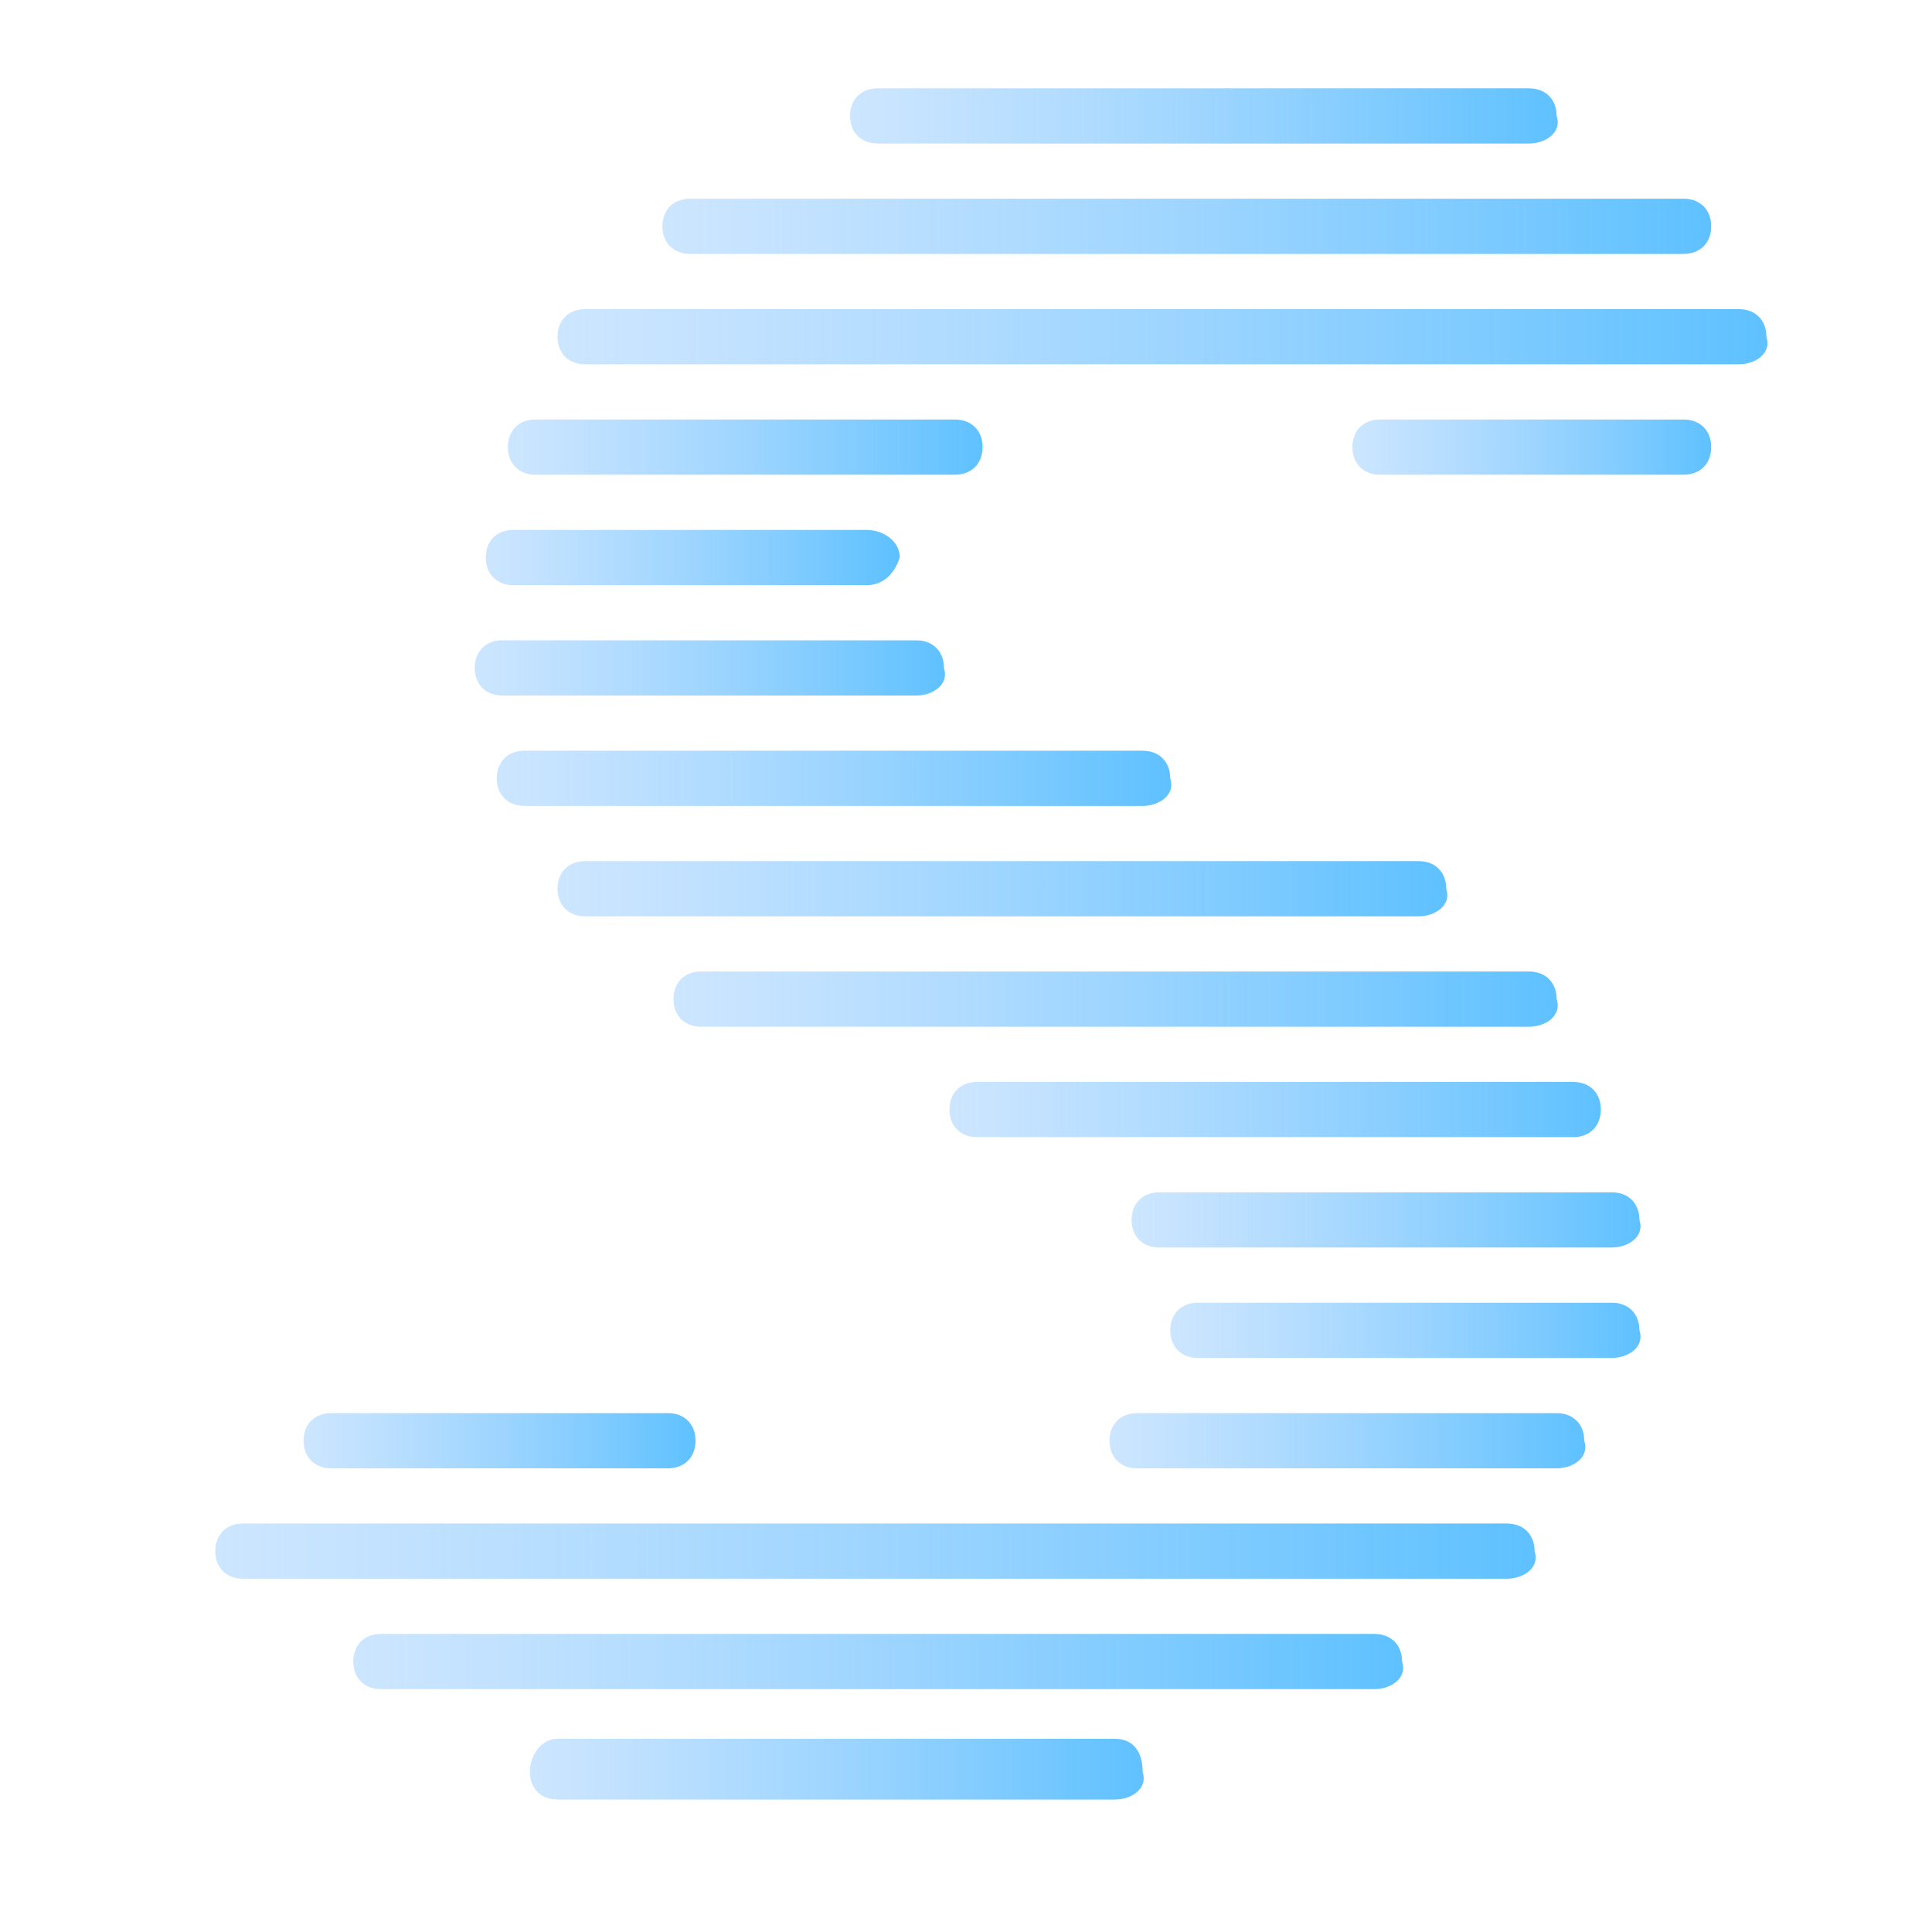
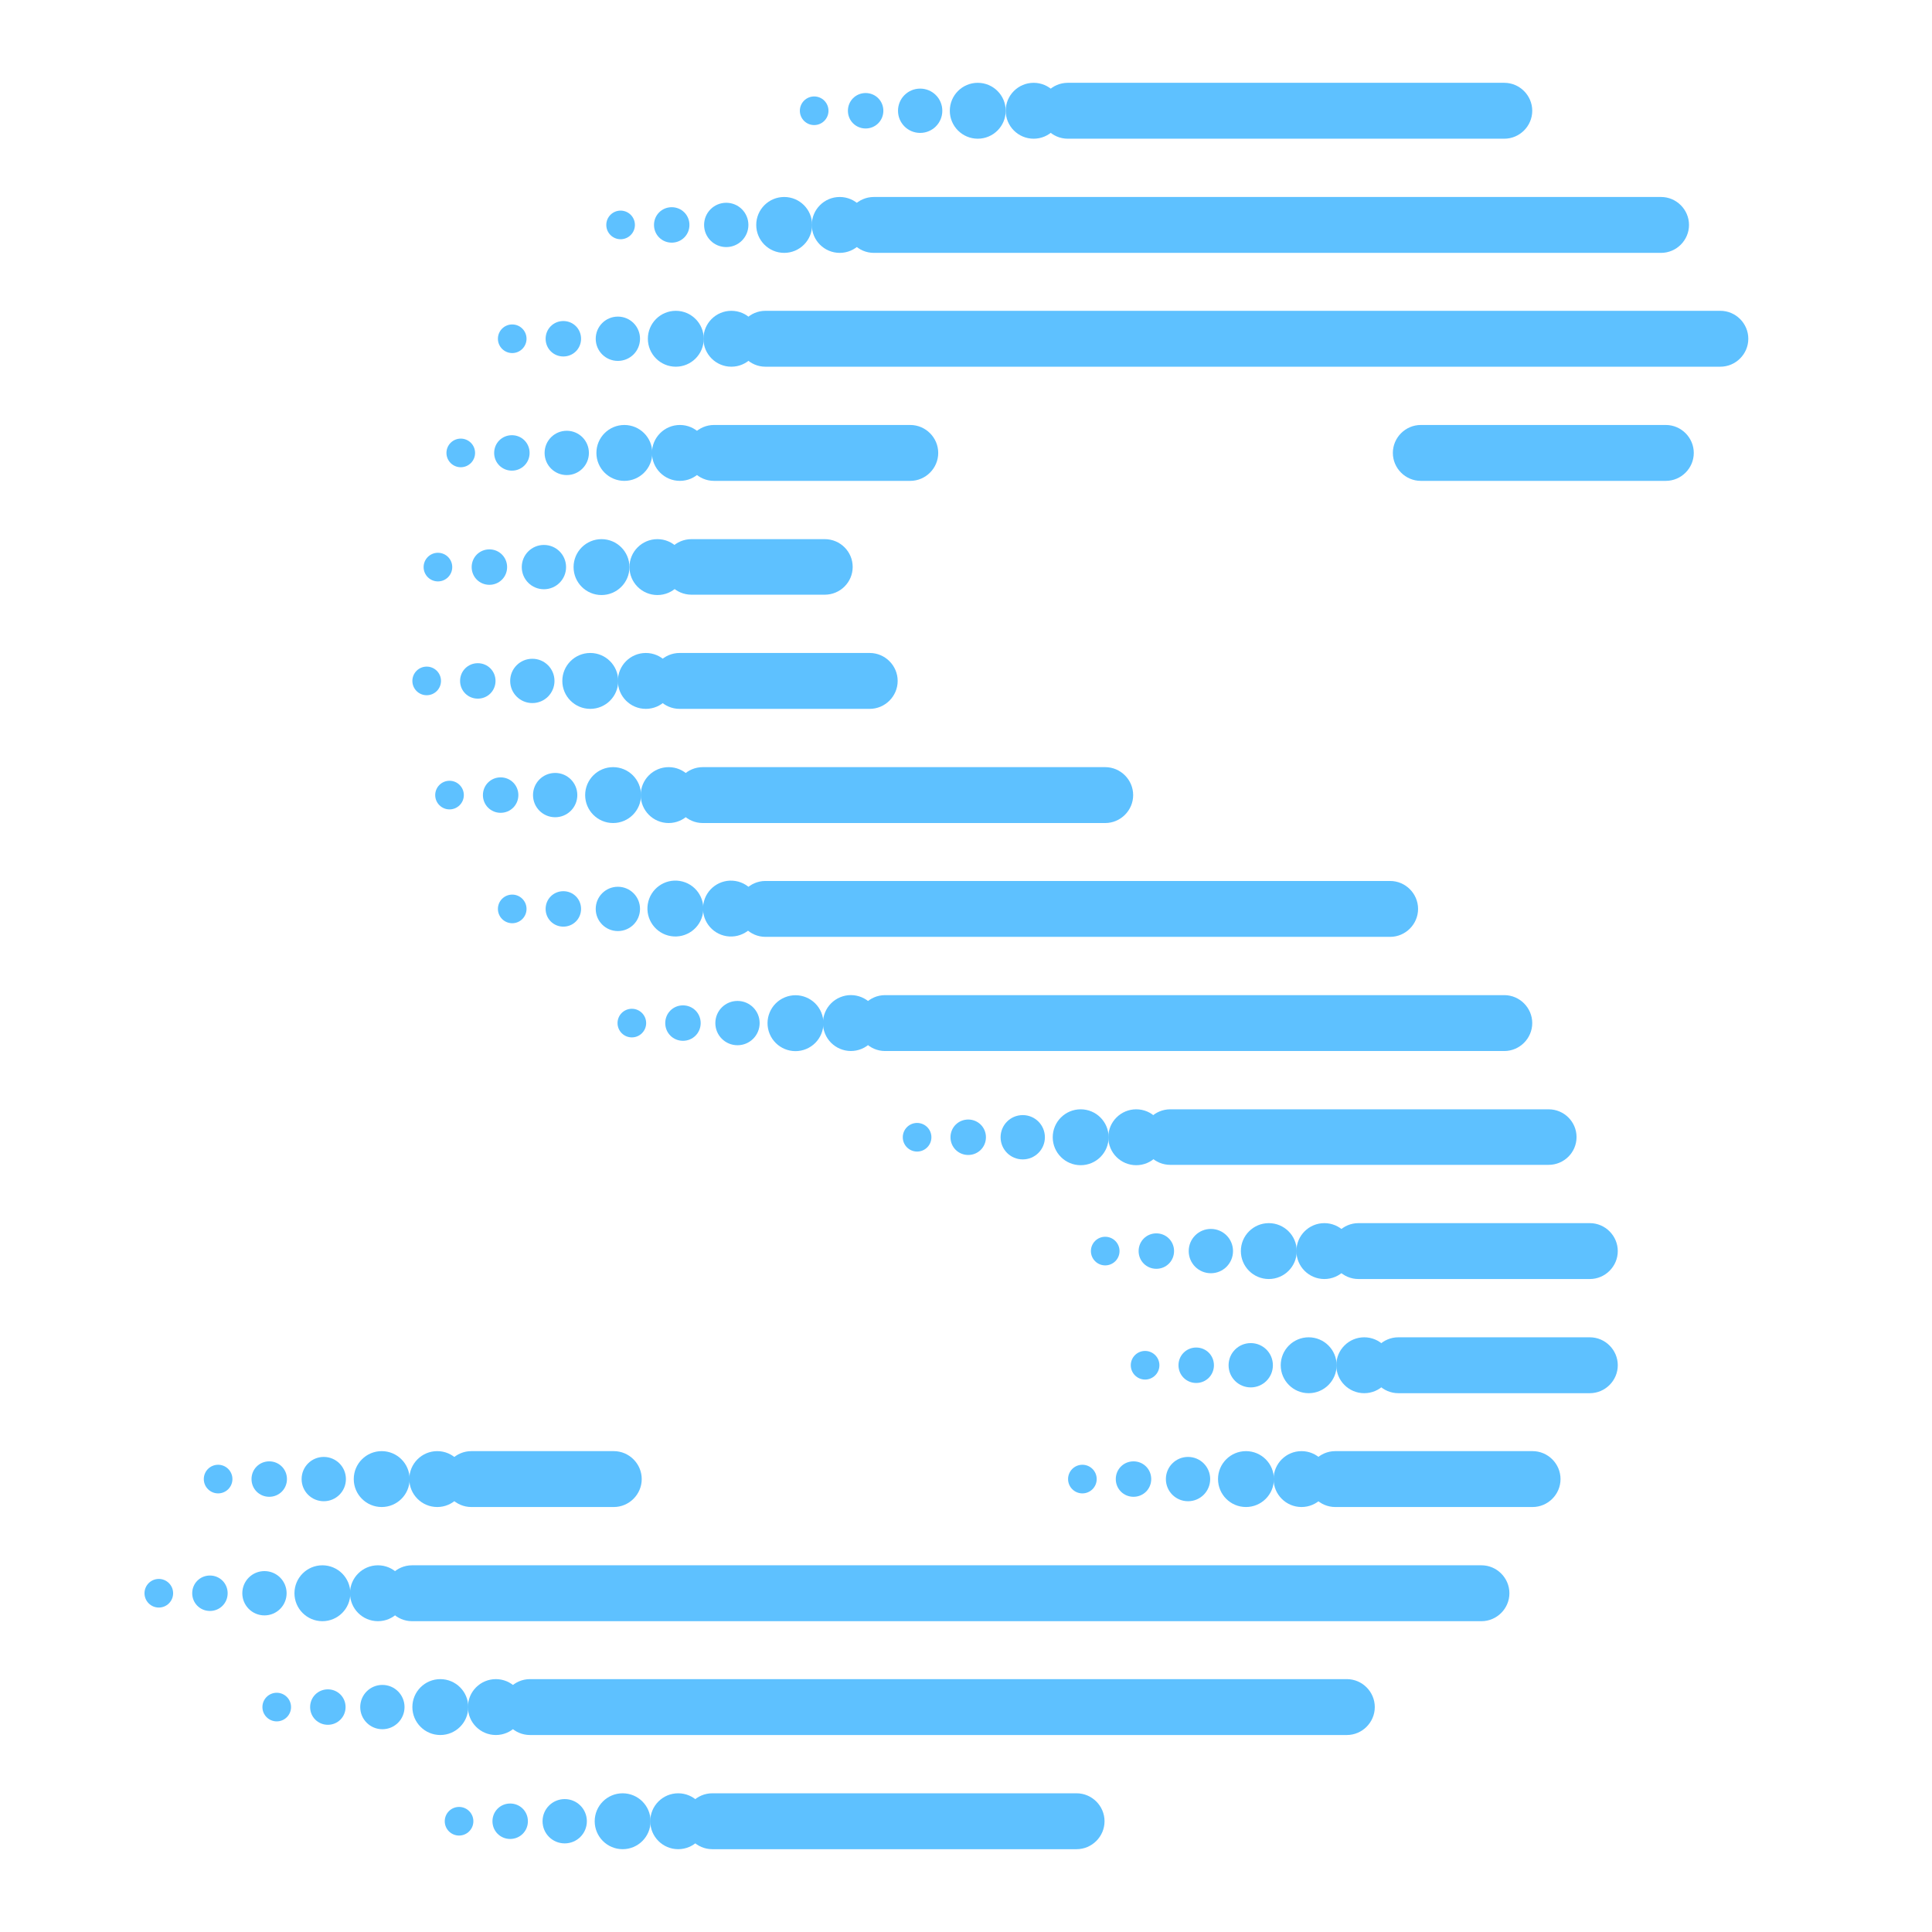
- <svg xmlns="http://www.w3.org/2000/svg" xmlns:xlink="http://www.w3.org/1999/xlink" enable-background="new 0 0 35 35" viewBox="0 0 35 35">
-   <linearGradient id="a">
-     <stop offset="0" stop-color="#9ccdff" stop-opacity=".5" />
-     <stop offset="1" stop-color="#5ec1ff" />
-   </linearGradient>
-   <linearGradient id="b" gradientUnits="userSpaceOnUse" x1="15.38" x2="28.264" xlink:href="#a" y1="2.078" y2="2.078" />
-   <linearGradient id="c" gradientUnits="userSpaceOnUse" x1="11.921" x2="31.045" xlink:href="#a" y1="4.077" y2="4.077" />
-   <linearGradient id="d" gradientUnits="userSpaceOnUse" x1="10.077" x2="32.077" xlink:href="#a" y1="6.077" y2="6.077" />
-   <linearGradient id="e" gradientUnits="userSpaceOnUse" x1="9.17" x2="17.827" xlink:href="#a" y1="8.078" y2="8.078" />
-   <linearGradient id="f" gradientUnits="userSpaceOnUse" x1="8.702" x2="16.248" xlink:href="#a" y1="10.078" y2="10.078" />
-   <linearGradient id="g" gradientUnits="userSpaceOnUse" x1="8.545" x2="17.17" xlink:href="#a" y1="12.078" y2="12.078" />
-   <linearGradient id="h" gradientUnits="userSpaceOnUse" x1="8.92" x2="21.264" xlink:href="#a" y1="14.078" y2="14.078" />
-   <linearGradient id="i" gradientUnits="userSpaceOnUse" x1="10.077" x2="26.264" xlink:href="#a" y1="16.078" y2="16.078" />
-   <linearGradient id="j" gradientUnits="userSpaceOnUse" x1="12.17" x2="28.264" xlink:href="#a" y1="18.078" y2="18.078" />
-   <linearGradient id="k" gradientUnits="userSpaceOnUse" x1="17.17" x2="29.045" xlink:href="#a" y1="20.078" y2="20.078" />
-   <linearGradient id="l" gradientUnits="userSpaceOnUse" x1="20.483" x2="29.764" xlink:href="#a" y1="22.078" y2="22.078" />
-   <linearGradient id="m" gradientUnits="userSpaceOnUse" x1="21.174" x2="29.764" xlink:href="#a" y1="24.078" y2="24.078" />
-   <linearGradient id="n" gradientUnits="userSpaceOnUse" x1="20.077" x2="28.764" xlink:href="#a" y1="26.078" y2="26.078" />
-   <linearGradient id="o" gradientUnits="userSpaceOnUse" x1="5.412" x2="12.624" xlink:href="#a" y1="26.078" y2="26.078" />
-   <linearGradient id="p" gradientUnits="userSpaceOnUse" x1="3.827" x2="27.858" xlink:href="#a" y1="28.078" y2="28.078" />
-   <linearGradient id="q" gradientUnits="userSpaceOnUse" x1="6.317" x2="25.465" xlink:href="#a" y1="30.078" y2="30.078" />
-   <linearGradient id="r" gradientUnits="userSpaceOnUse" x1="9.552" x2="20.764" xlink:href="#a" y1="32.078" y2="32.078" />
-   <linearGradient id="s" gradientUnits="userSpaceOnUse" x1="24.421" x2="31.045" xlink:href="#a" y1="8.078" y2="8.078" />
-   <path d="m27.7 2.6h-11.8c-.3 0-.5-.2-.5-.5s.2-.5.5-.5h11.8c.3 0 .5.2.5.5.1.3-.2.5-.5.5z" fill="url(#b)" />
-   <path d="m30.5 4.6h-18c-.3 0-.5-.2-.5-.5s.2-.5.5-.5h18c.3 0 .5.2.5.5s-.2.5-.5.5z" fill="url(#c)" />
-   <path d="m31.5 6.6h-20.9c-.3 0-.5-.2-.5-.5s.2-.5.5-.5h20.9c.3 0 .5.2.5.5.1.3-.2.5-.5.5z" fill="url(#d)" />
-   <path d="m17.3 8.6h-7.6c-.3 0-.5-.2-.5-.5s.2-.5.5-.5h7.6c.3 0 .5.2.5.5s-.2.5-.5.5z" fill="url(#e)" />
-   <path d="m15.7 10.6h-6.4c-.3 0-.5-.2-.5-.5s.2-.5.5-.5h6.4c.3 0 .6.2.6.5-.1.3-.3.5-.6.5z" fill="url(#f)" />
-   <path d="m16.6 12.6h-7.5c-.3 0-.5-.2-.5-.5s.2-.5.5-.5h7.5c.3 0 .5.2.5.5.1.3-.2.5-.5.5z" fill="url(#g)" />
-   <path d="m20.7 14.6h-11.2c-.3 0-.5-.2-.5-.5s.2-.5.5-.5h11.2c.3 0 .5.2.5.5.1.3-.2.5-.5.5z" fill="url(#h)" />
-   <path d="m25.7 16.6h-15.1c-.3 0-.5-.2-.5-.5s.2-.5.5-.5h15.1c.3 0 .5.2.5.5.1.3-.2.5-.5.5z" fill="url(#i)" />
-   <path d="m27.7 18.6h-15c-.3 0-.5-.2-.5-.5s.2-.5.5-.5h15c.3 0 .5.2.5.5.1.3-.2.5-.5.5z" fill="url(#j)" />
-   <path d="m28.5 20.6h-10.8c-.3 0-.5-.2-.5-.5s.2-.5.5-.5h10.8c.3 0 .5.2.5.5s-.2.5-.5.5z" fill="url(#k)" />
-   <path d="m29.2 22.6h-8.2c-.3 0-.5-.2-.5-.5s.2-.5.5-.5h8.2c.3 0 .5.2.5.5.1.3-.2.5-.5.5z" fill="url(#l)" />
-   <path d="m29.2 24.6h-7.5c-.3 0-.5-.2-.5-.5s.2-.5.5-.5h7.5c.3 0 .5.2.5.5.1.3-.2.5-.5.5z" fill="url(#m)" />
-   <path d="m28.2 26.6h-7.6c-.3 0-.5-.2-.5-.5s.2-.5.5-.5h7.6c.3 0 .5.2.5.5.1.3-.2.5-.5.5z" fill="url(#n)" />
-   <path d="m12.1 26.6h-6.1c-.3 0-.5-.2-.5-.5s.2-.5.5-.5h6.1c.3 0 .5.2.5.5s-.2.5-.5.5z" fill="url(#o)" />
-   <path d="m27.3 28.6h-22.9c-.3 0-.5-.2-.5-.5s.2-.5.5-.5h22.9c.3 0 .5.2.5.5.1.3-.2.5-.5.5z" fill="url(#p)" />
-   <path d="m24.9 30.6h-18c-.3 0-.5-.2-.5-.5s.2-.5.5-.5h18c.3 0 .5.2.5.5.1.3-.2.5-.5.5z" fill="url(#q)" />
-   <path d="m20.2 32.6h-10.1c-.3 0-.5-.2-.5-.5s.2-.6.5-.6h10.1c.3 0 .5.2.5.6.1.3-.2.5-.5.5z" fill="url(#r)" />
-   <path d="m30.5 8.6h-5.5c-.3 0-.5-.2-.5-.5s.2-.5.5-.5h5.5c.3 0 .5.2.5.5s-.2.5-.5.5z" fill="url(#s)" />
+ <svg xmlns="http://www.w3.org/2000/svg" id="Sofie_NRK_v05" version="1.1" viewBox="0 0 566.9 566.9">
+   <defs>
+     <style>
+       .st0 {
+         fill: #5ec1ff;
+       }
+     </style>
+   </defs>
+   <g>
+     <path class="st0" d="M441.4,40.7h-128.1c-4.5,0-8.2-3.7-8.2-8.2h0c0-4.5,3.7-8.2,8.2-8.2h128.1c4.5,0,8.2,3.7,8.2,8.2h0c0,4.5-3.7,8.2-8.2,8.2Z" />
+     <path class="st0" d="M495.6,66h0c0-4.5-3.7-8.2-8.2-8.2h-231c-4.5,0-8.2,3.7-8.2,8.2h0c0,4.5,3.7,8.2,8.2,8.2h231c4.5,0,8.2-3.7,8.2-8.2Z" />
+     <path class="st0" d="M513,99.4h0c0-4.5-3.7-8.2-8.2-8.2H224.6c-4.5,0-8.2,3.7-8.2,8.2h0c0,4.5,3.7,8.2,8.2,8.2h280.2c4.5,0,8.2-3.7,8.2-8.2Z" />
+     <path class="st0" d="M275.3,132.9h0c0-4.5-3.7-8.2-8.2-8.2h-57.6c-4.5,0-8.2,3.7-8.2,8.2h0c0,4.5,3.7,8.2,8.2,8.2h57.6c4.5,0,8.2-3.7,8.2-8.2Z" />
+     <path class="st0" d="M497,132.9h0c0-4.5-3.7-8.2-8.2-8.2h-71.9c-4.5,0-8.2,3.7-8.2,8.2h0c0,4.5,3.7,8.2,8.2,8.2h71.9c4.5,0,8.2-3.7,8.2-8.2Z" />
+     <rect class="st0" x="194.7" y="158.2" width="55.5" height="16.3" rx="8.2" ry="8.2" />
+     <path class="st0" d="M263.4,199.8h0c0-4.5-3.7-8.2-8.2-8.2h-55.8c-4.5,0-8.2,3.7-8.2,8.2h0c0,4.5,3.7,8.2,8.2,8.2h55.8c4.5,0,8.2-3.7,8.2-8.2Z" />
+     <path class="st0" d="M332.5,233.3h0c0-4.5-3.7-8.2-8.2-8.2h-118.1c-4.5,0-8.2,3.7-8.2,8.2h0c0,4.5,3.7,8.2,8.2,8.2h118.1c4.5,0,8.2-3.7,8.2-8.2Z" />
+     <path class="st0" d="M416.1,266.7h0c0-4.5-3.7-8.2-8.2-8.2h-183.3c-4.5,0-8.2,3.7-8.2,8.2h0c0,4.5,3.7,8.2,8.2,8.2h183.3c4.5,0,8.2-3.7,8.2-8.2Z" />
+     <path class="st0" d="M449.6,300.2h0c0-4.5-3.7-8.2-8.2-8.2h-181.7c-4.5,0-8.2,3.7-8.2,8.2h0c0,4.5,3.7,8.2,8.2,8.2h181.7c4.5,0,8.2-3.7,8.2-8.2Z" />
+     <rect class="st0" x="335.2" y="325.5" width="127.4" height="16.3" rx="8.2" ry="8.2" />
+     <path class="st0" d="M474.7,367.1h0c0-4.5-3.7-8.2-8.2-8.2h-67.9c-4.5,0-8.2,3.7-8.2,8.2h0c0,4.5,3.7,8.2,8.2,8.2h67.9c4.5,0,8.2-3.7,8.2-8.2Z" />
+     <path class="st0" d="M474.7,400.6h0c0-4.5-3.7-8.2-8.2-8.2h-56.2c-4.5,0-8.2,3.7-8.2,8.2h0c0,4.5,3.7,8.2,8.2,8.2h56.2c4.5,0,8.2-3.7,8.2-8.2Z" />
+     <path class="st0" d="M457.9,434h0c0-4.5-3.7-8.2-8.2-8.2h-57.9c-4.5,0-8.2,3.7-8.2,8.2h0c0,4.5,3.7,8.2,8.2,8.2h57.9c4.5,0,8.2-3.7,8.2-8.2Z" />
+     <path class="st0" d="M442.9,467.5h0c0-4.5-3.7-8.2-8.2-8.2H120.9c-4.5,0-8.2,3.7-8.2,8.2h0c0,4.5,3.7,8.2,8.2,8.2h313.8c4.5,0,8.2-3.7,8.2-8.2Z" />
+     <path class="st0" d="M188.3,434h0c0-4.5-3.7-8.2-8.2-8.2h-41.8c-4.5,0-8.2,3.7-8.2,8.2h0c0,4.5,3.7,8.2,8.2,8.2h41.8c4.5,0,8.2-3.7,8.2-8.2Z" />
+     <path class="st0" d="M403.4,500.9h0c0-4.5-3.7-8.2-8.2-8.2h-239.7c-4.5,0-8.2,3.7-8.2,8.2h0c0,4.5,3.7,8.2,8.2,8.2h239.7c4.5,0,8.2-3.7,8.2-8.2Z" />
+     <path class="st0" d="M324.1,534.4h0c0-4.5-3.7-8.2-8.2-8.2h-106.9c-4.5,0-8.2,3.7-8.2,8.2h0c0,4.5,3.7,8.2,8.2,8.2h106.9c4.5,0,8.2-3.7,8.2-8.2Z" />
+   </g>
+   <circle class="st0" cx="303.3" cy="32.5" r="8.2" />
+   <circle class="st0" cx="246.4" cy="66" r="8.2" />
+   <circle class="st0" cx="214.6" cy="99.4" r="8.2" />
+   <circle class="st0" cx="199.5" cy="132.9" r="8.2" />
+   <circle class="st0" cx="192.9" cy="166.4" r="8.2" />
+   <circle class="st0" cx="189.5" cy="199.8" r="8.2" />
+   <circle class="st0" cx="196.2" cy="233.3" r="8.2" />
+   <circle class="st0" cx="214.6" cy="266.7" r="8.2" transform="translate(-83.1 435.8) rotate(-80.8)" />
+   <circle class="st0" cx="249.7" cy="300.2" r="8.2" transform="translate(-95.9 118.4) rotate(-22.5)" />
+   <circle class="st0" cx="333.4" cy="333.7" r="8.2" />
+   <circle class="st0" cx="388.6" cy="367.1" r="8.2" />
+   <circle class="st0" cx="400.3" cy="400.6" r="8.2" />
+   <circle class="st0" cx="381.9" cy="434" r="8.2" />
+   <circle class="st0" cx="128.3" cy="434" r="8.2" />
+   <circle class="st0" cx="110.9" cy="467.5" r="8.2" />
+   <circle class="st0" cx="145.5" cy="500.9" r="8.2" />
+   <circle class="st0" cx="199" cy="534.4" r="8.2" />
+   <circle class="st0" cx="286.9" cy="32.5" r="8.2" />
+   <circle class="st0" cx="230.1" cy="66" r="8.2" />
+   <circle class="st0" cx="198.3" cy="99.4" r="8.2" />
+   <circle class="st0" cx="183.2" cy="132.9" r="8.2" />
+   <circle class="st0" cx="176.5" cy="166.4" r="8.2" />
+   <circle class="st0" cx="173.2" cy="199.8" r="8.2" />
+   <circle class="st0" cx="179.9" cy="233.3" r="8.2" />
+   <circle class="st0" cx="198.3" cy="266.7" r="8.2" transform="translate(-96.8 419.7) rotate(-80.8)" />
+   <circle class="st0" cx="233.4" cy="300.2" r="8.2" transform="translate(-97.1 112.2) rotate(-22.5)" />
+   <circle class="st0" cx="317.1" cy="333.7" r="8.2" />
+   <circle class="st0" cx="372.3" cy="367.1" r="8.2" />
+   <circle class="st0" cx="384" cy="400.6" r="8.2" />
+   <circle class="st0" cx="365.6" cy="434" r="8.2" />
+   <circle class="st0" cx="112" cy="434" r="8.2" />
+   <circle class="st0" cx="94.6" cy="467.5" r="8.2" />
+   <circle class="st0" cx="129.2" cy="500.9" r="8.2" />
+   <circle class="st0" cx="182.7" cy="534.4" r="8.2" />
+   <path class="st0" d="M276.5,32.5c0,3.6-2.9,6.5-6.5,6.5s-6.5-2.9-6.5-6.5,2.9-6.5,6.5-6.5,6.5,2.9,6.5,6.5Z" />
+   <path class="st0" d="M219.6,66c0,3.6-2.9,6.5-6.5,6.5s-6.5-2.9-6.5-6.5,2.9-6.5,6.5-6.5,6.5,2.9,6.5,6.5Z" />
+   <path class="st0" d="M187.8,99.4c0,3.6-2.9,6.5-6.5,6.5s-6.5-2.9-6.5-6.5,2.9-6.5,6.5-6.5,6.5,2.9,6.5,6.5Z" />
+   <path class="st0" d="M172.8,132.9c0,3.6-2.9,6.5-6.5,6.5s-6.5-2.9-6.5-6.5,2.9-6.5,6.5-6.5,6.5,2.9,6.5,6.5Z" />
+   <path class="st0" d="M166.1,166.4c0,3.6-2.9,6.5-6.5,6.5s-6.5-2.9-6.5-6.5,2.9-6.5,6.5-6.5,6.5,2.9,6.5,6.5Z" />
+   <path class="st0" d="M162.7,199.8c0,3.6-2.9,6.5-6.5,6.5s-6.5-2.9-6.5-6.5,2.9-6.5,6.5-6.5,6.5,2.9,6.5,6.5Z" />
+   <path class="st0" d="M169.4,233.3c0,3.6-2.9,6.5-6.5,6.5s-6.5-2.9-6.5-6.5,2.9-6.5,6.5-6.5,6.5,2.9,6.5,6.5Z" />
+   <path class="st0" d="M187.8,266.7c0,3.6-2.9,6.5-6.5,6.5s-6.5-2.9-6.5-6.5,2.9-6.5,6.5-6.5,6.5,2.9,6.5,6.5Z" />
+   <path class="st0" d="M222.9,300.2c0,3.6-2.9,6.5-6.5,6.5s-6.5-2.9-6.5-6.5,2.9-6.5,6.5-6.5,6.5,2.9,6.5,6.5Z" />
+   <path class="st0" d="M306.6,333.7c0,3.6-2.9,6.5-6.5,6.5s-6.5-2.9-6.5-6.5,2.9-6.5,6.5-6.5,6.5,2.9,6.5,6.5Z" />
+   <path class="st0" d="M361.8,367.1c0,3.6-2.9,6.5-6.5,6.5s-6.5-2.9-6.5-6.5,2.9-6.5,6.5-6.5,6.5,2.9,6.5,6.5Z" />
+   <path class="st0" d="M373.5,400.6c0,3.6-2.9,6.5-6.5,6.5s-6.5-2.9-6.5-6.5,2.9-6.5,6.5-6.5,6.5,2.9,6.5,6.5Z" />
+   <path class="st0" d="M355.1,434c0,3.6-2.9,6.5-6.5,6.5s-6.5-2.9-6.5-6.5,2.9-6.5,6.5-6.5,6.5,2.9,6.5,6.5Z" />
+   <path class="st0" d="M101.5,434c0,3.6-2.9,6.5-6.5,6.5s-6.5-2.9-6.5-6.5,2.9-6.5,6.5-6.5,6.5,2.9,6.5,6.5Z" />
+   <path class="st0" d="M84.1,467.5c0,3.6-2.9,6.5-6.5,6.5s-6.5-2.9-6.5-6.5,2.9-6.5,6.5-6.5,6.5,2.9,6.5,6.5Z" />
+   <path class="st0" d="M118.7,500.9c0,3.6-2.9,6.5-6.5,6.5s-6.5-2.9-6.5-6.5,2.9-6.5,6.5-6.5,6.5,2.9,6.5,6.5Z" />
+   <path class="st0" d="M172.2,534.4c0,3.6-2.9,6.5-6.5,6.5s-6.5-2.9-6.5-6.5,2.9-6.5,6.5-6.5,6.5,2.9,6.5,6.5Z" />
+   <path class="st0" d="M259.2,32.5c0,2.9-2.3,5.2-5.2,5.2s-5.2-2.3-5.2-5.2,2.3-5.2,5.2-5.2,5.2,2.3,5.2,5.2Z" />
+   <path class="st0" d="M202.3,66c0,2.9-2.3,5.2-5.2,5.2s-5.2-2.3-5.2-5.2,2.3-5.2,5.2-5.2,5.2,2.3,5.2,5.2Z" />
+   <path class="st0" d="M170.5,99.4c0,2.9-2.3,5.2-5.2,5.2s-5.2-2.3-5.2-5.2,2.3-5.2,5.2-5.2,5.2,2.3,5.2,5.2Z" />
+   <path class="st0" d="M155.4,132.9c0,2.9-2.3,5.2-5.2,5.2s-5.2-2.3-5.2-5.2,2.3-5.2,5.2-5.2,5.2,2.3,5.2,5.2Z" />
+   <path class="st0" d="M148.8,166.4c0,2.9-2.3,5.2-5.2,5.2s-5.2-2.3-5.2-5.2,2.3-5.2,5.2-5.2,5.2,2.3,5.2,5.2Z" />
+   <path class="st0" d="M145.4,199.8c0,2.9-2.3,5.2-5.2,5.2s-5.2-2.3-5.2-5.2,2.3-5.2,5.2-5.2,5.2,2.3,5.2,5.2Z" />
+   <path class="st0" d="M152.1,233.3c0,2.9-2.3,5.2-5.2,5.2s-5.2-2.3-5.2-5.2,2.3-5.2,5.2-5.2,5.2,2.3,5.2,5.2Z" />
+   <path class="st0" d="M170.5,266.7c0,2.9-2.3,5.2-5.2,5.2s-5.2-2.3-5.2-5.2,2.3-5.2,5.2-5.2,5.2,2.3,5.2,5.2Z" />
+   <path class="st0" d="M205.6,300.2c0,2.9-2.3,5.2-5.2,5.2s-5.2-2.3-5.2-5.2,2.3-5.2,5.2-5.2,5.2,2.3,5.2,5.2Z" />
+   <path class="st0" d="M289.3,333.7c0,2.9-2.3,5.2-5.2,5.2s-5.2-2.3-5.2-5.2,2.3-5.2,5.2-5.2,5.2,2.3,5.2,5.2Z" />
+   <path class="st0" d="M344.5,367.1c0,2.9-2.3,5.2-5.2,5.2s-5.2-2.3-5.2-5.2,2.3-5.2,5.2-5.2,5.2,2.3,5.2,5.2Z" />
+   <path class="st0" d="M356.2,400.6c0,2.9-2.3,5.2-5.2,5.2s-5.2-2.3-5.2-5.2,2.3-5.2,5.2-5.2,5.2,2.3,5.2,5.2Z" />
+   <path class="st0" d="M337.8,434c0,2.9-2.3,5.2-5.2,5.2s-5.2-2.3-5.2-5.2,2.3-5.2,5.2-5.2,5.2,2.3,5.2,5.2Z" />
+   <path class="st0" d="M84.2,434c0,2.9-2.3,5.2-5.2,5.2s-5.2-2.3-5.2-5.2,2.3-5.2,5.2-5.2,5.2,2.3,5.2,5.2Z" />
+   <path class="st0" d="M66.8,467.5c0,2.9-2.3,5.2-5.2,5.2s-5.2-2.3-5.2-5.2,2.3-5.2,5.2-5.2,5.2,2.3,5.2,5.2Z" />
+   <path class="st0" d="M101.4,500.9c0,2.9-2.3,5.2-5.2,5.2s-5.2-2.3-5.2-5.2,2.3-5.2,5.2-5.2,5.2,2.3,5.2,5.2Z" />
+   <path class="st0" d="M154.9,534.4c0,2.9-2.3,5.2-5.2,5.2s-5.2-2.3-5.2-5.2,2.3-5.2,5.2-5.2,5.2,2.3,5.2,5.2Z" />
+   <circle class="st0" cx="238.9" cy="32.5" r="4.2" />
+   <circle class="st0" cx="182.1" cy="66" r="4.2" />
+   <circle class="st0" cx="150.3" cy="99.4" r="4.2" />
+   <circle class="st0" cx="135.2" cy="132.9" r="4.2" />
+   <circle class="st0" cx="128.5" cy="166.4" r="4.2" />
+   <circle class="st0" cx="125.2" cy="199.8" r="4.2" />
+   <circle class="st0" cx="131.9" cy="233.3" r="4.2" />
+   <circle class="st0" cx="150.3" cy="266.7" r="4.2" />
+   <circle class="st0" cx="185.4" cy="300.2" r="4.2" />
+   <circle class="st0" cx="269.1" cy="333.7" r="4.2" />
+   <circle class="st0" cx="324.3" cy="367.1" r="4.2" />
+   <circle class="st0" cx="336" cy="400.6" r="4.2" />
+   <circle class="st0" cx="317.6" cy="434" r="4.2" />
+   <circle class="st0" cx="64" cy="434" r="4.2" />
+   <circle class="st0" cx="46.6" cy="467.5" r="4.2" />
+   <circle class="st0" cx="81.2" cy="500.9" r="4.2" />
+   <circle class="st0" cx="134.7" cy="534.4" r="4.2" />
</svg>
